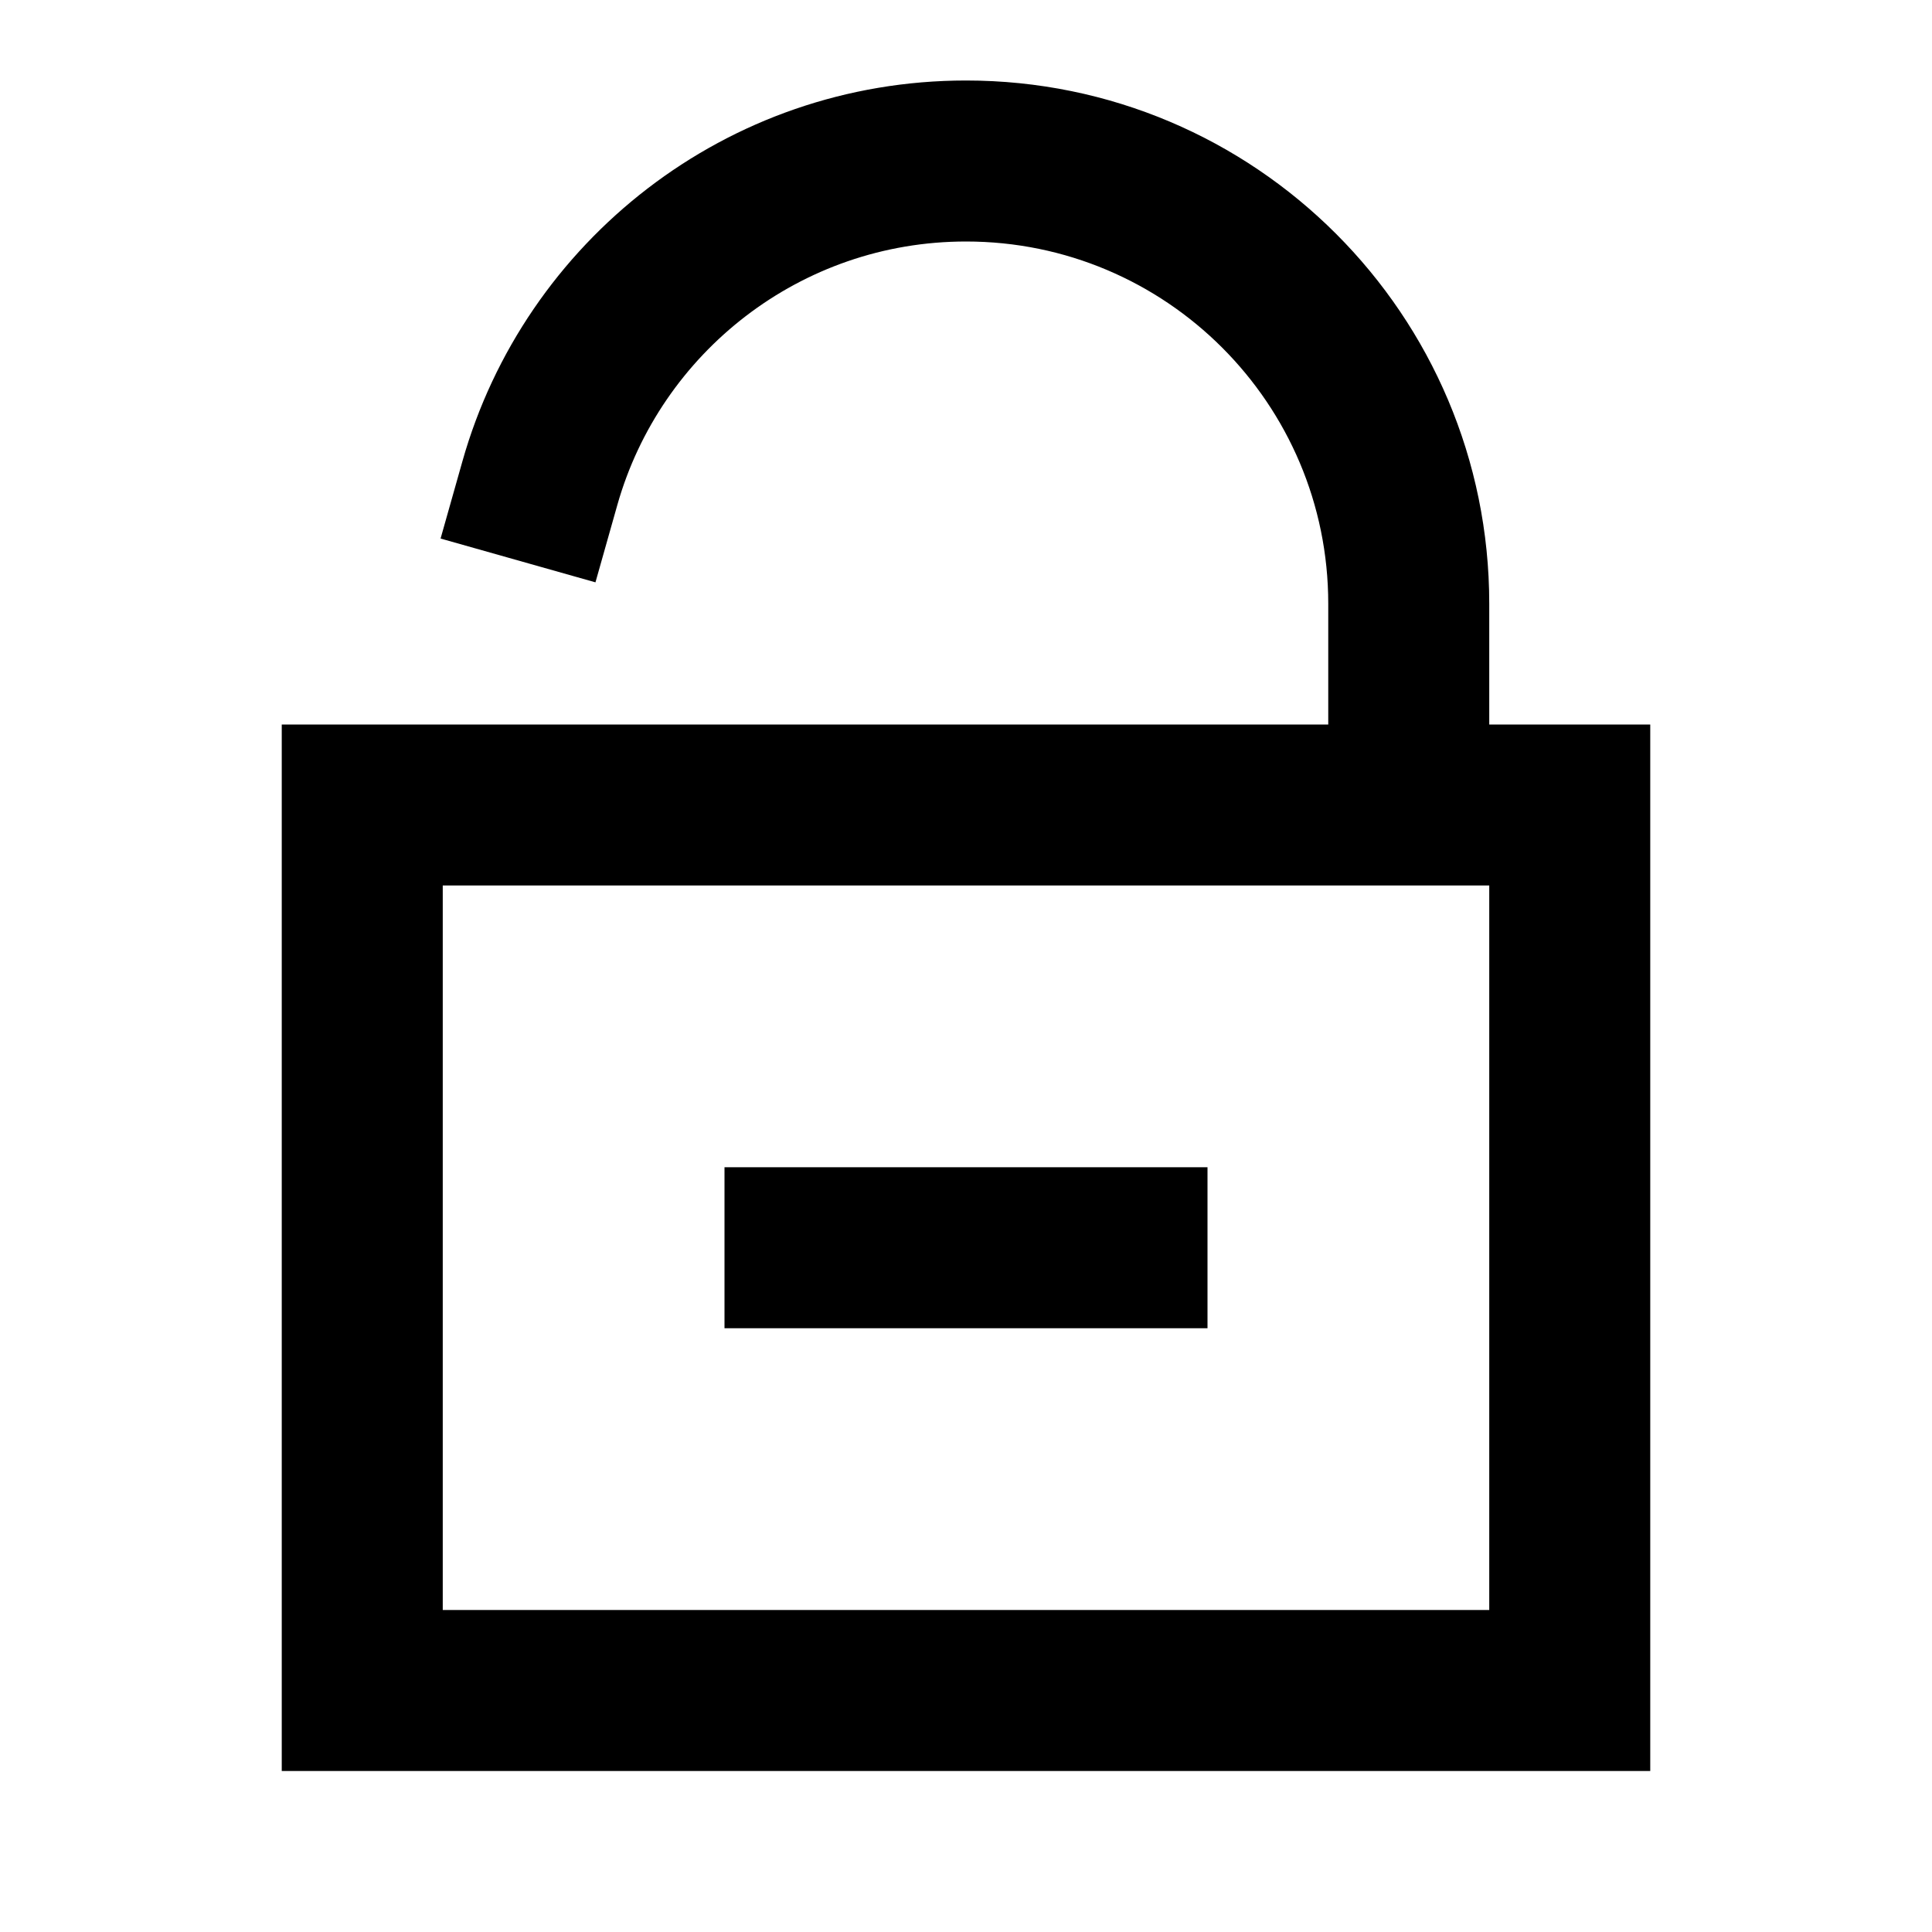
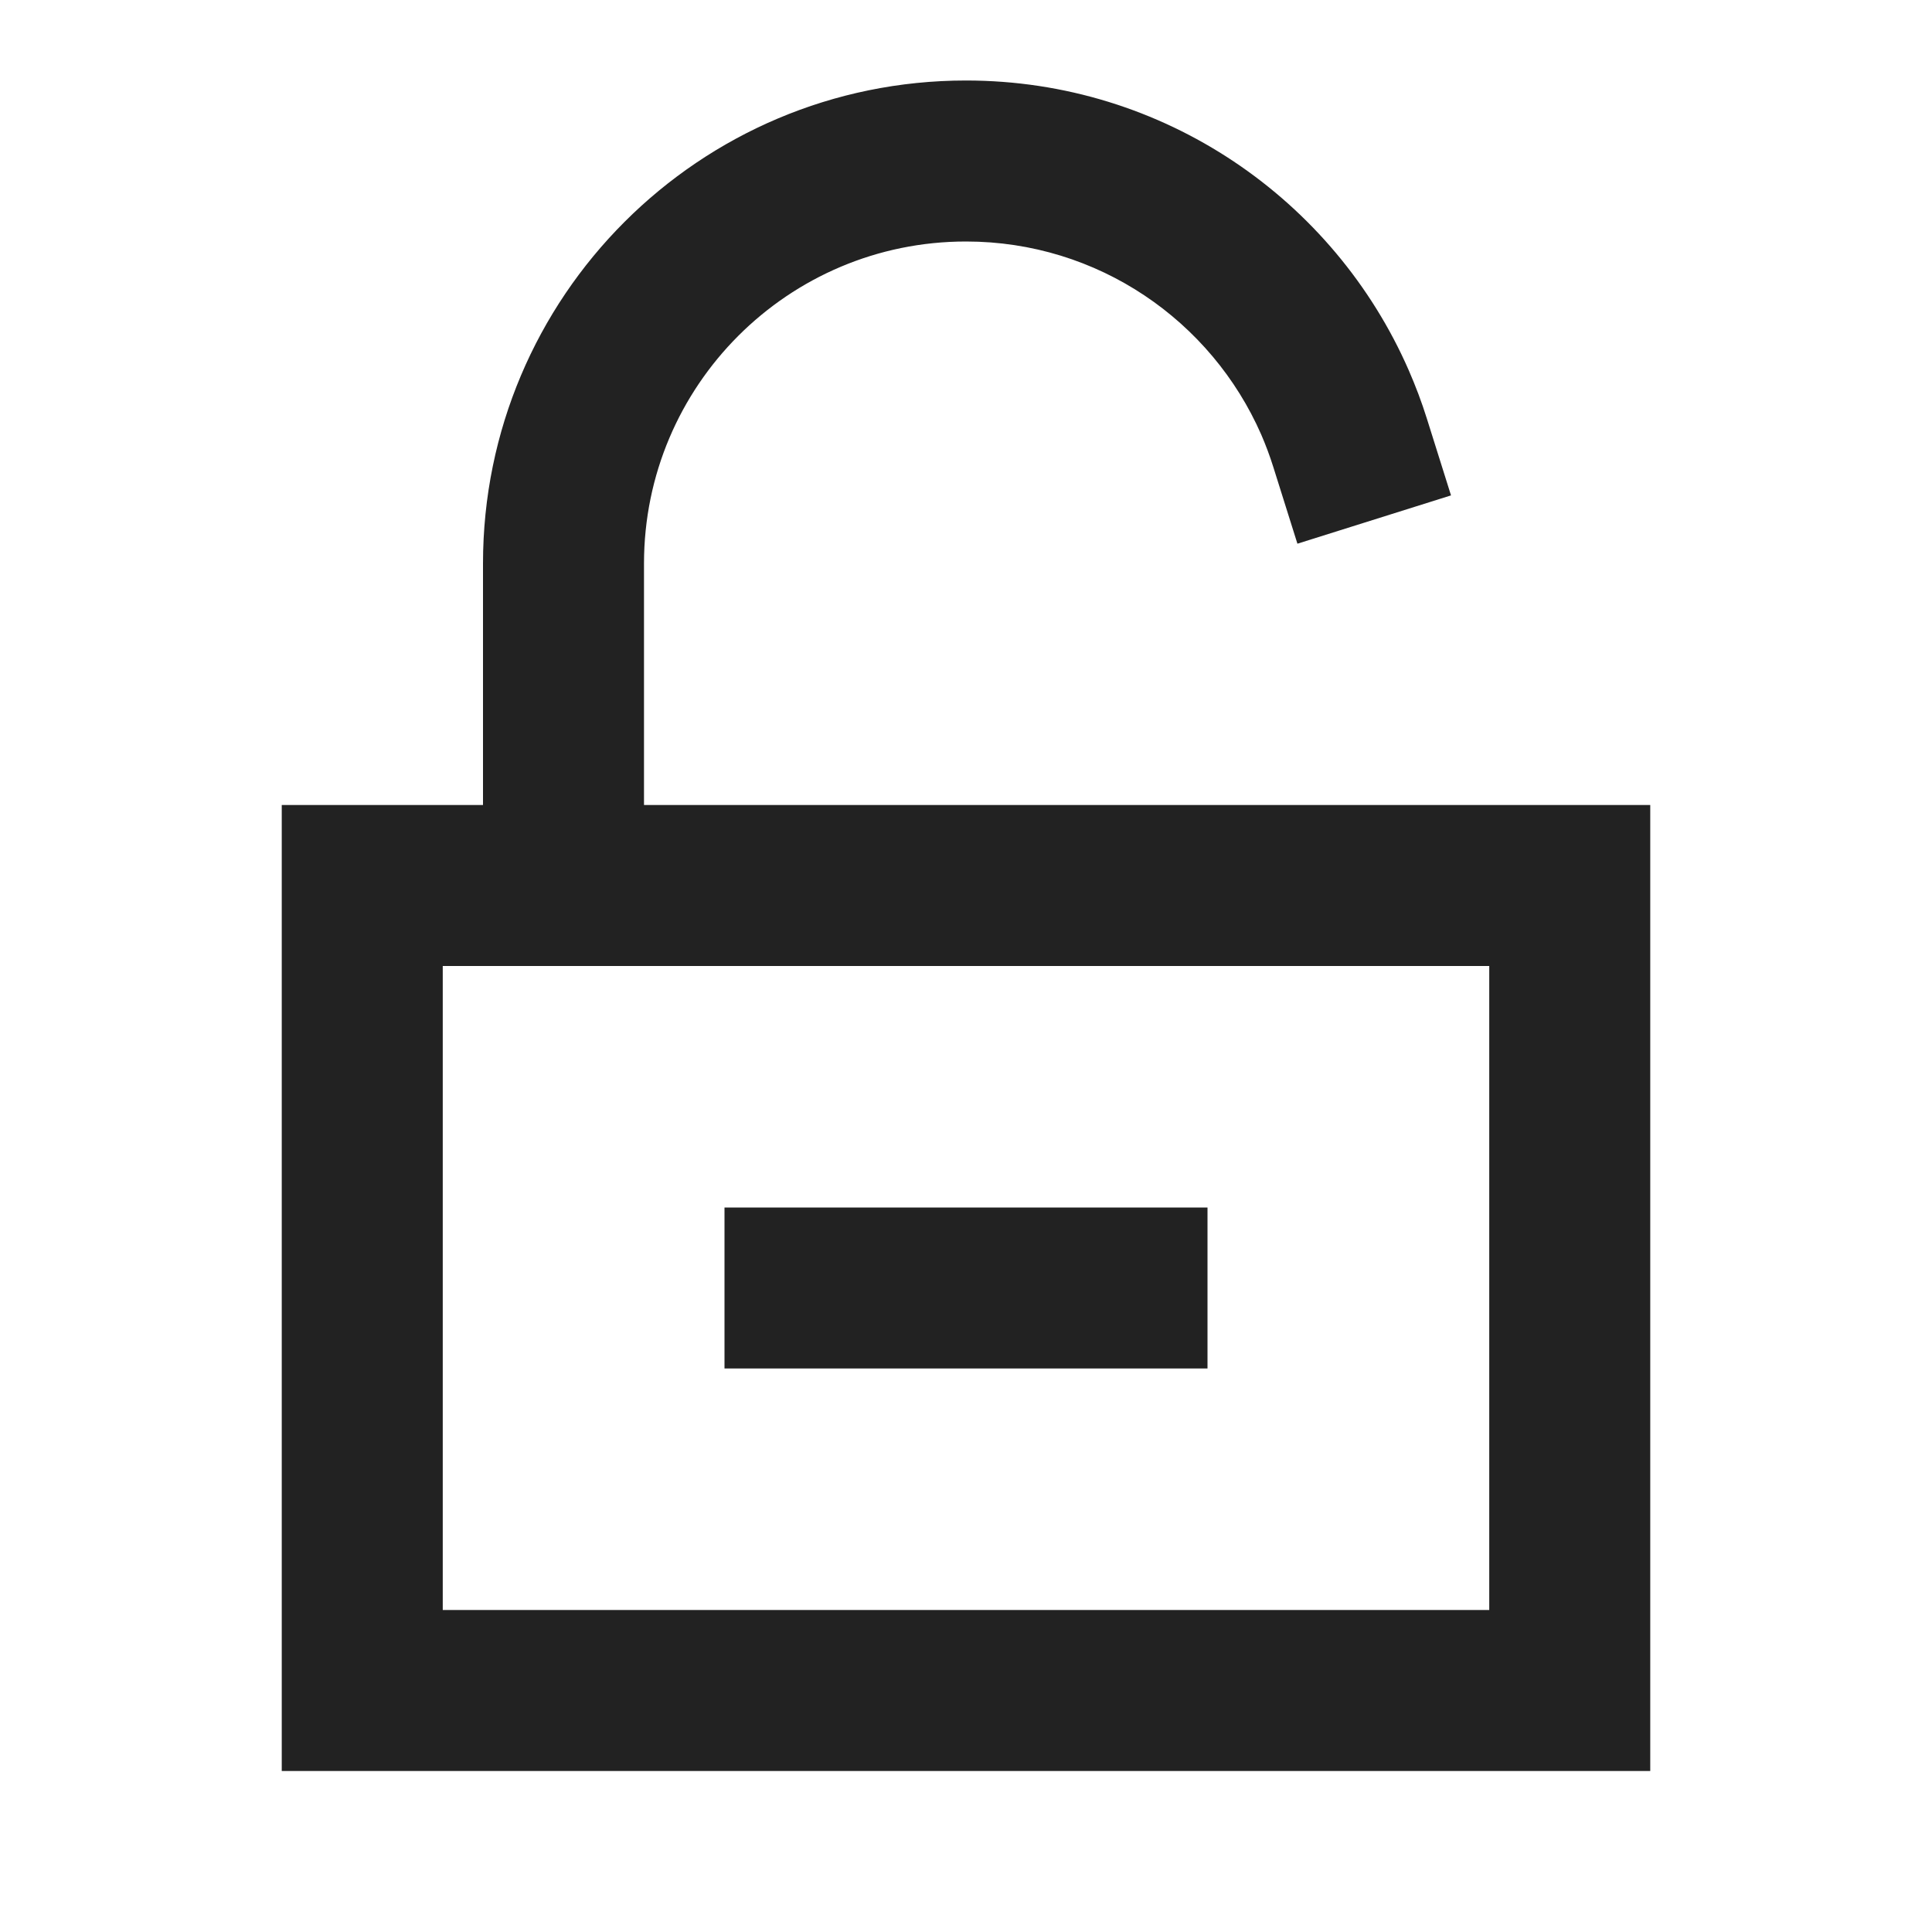
<svg xmlns="http://www.w3.org/2000/svg" width="24" height="24" viewBox="0 0 24 24" fill="none">
-   <path d="M5.745 5.728C6.516 3 9.023 1 12 1C15.59 1 18.5 3.91 18.5 7.5V9H20.5V22H3.5V9H16.5V7.5C16.5 5.015 14.485 3 12 3C9.942 3 8.204 4.383 7.669 6.272L7.397 7.234L5.473 6.69L5.745 5.728ZM5.5 11V20H18.5L18.5 11H5.5ZM9 14.5H15V16.5H9V14.5Z" fill="black" />
+   <path fill-rule="evenodd" clip-rule="evenodd" d="M12 3C9.791 3 8 4.791 8 7V10H20.5V22H3.5V10H6V7C6 3.686 8.686 1 12 1C14.462 1 16.575 2.483 17.5 4.6C17.585 4.795 17.661 4.995 17.725 5.2L18.025 6.154L16.117 6.754L15.817 5.8C15.774 5.663 15.724 5.53 15.668 5.4C15.049 3.986 13.639 3 12 3ZM5.5 12V20H18.5V12H5.5ZM9 15H15V17H9V15Z" fill="#222222" />
</svg>
